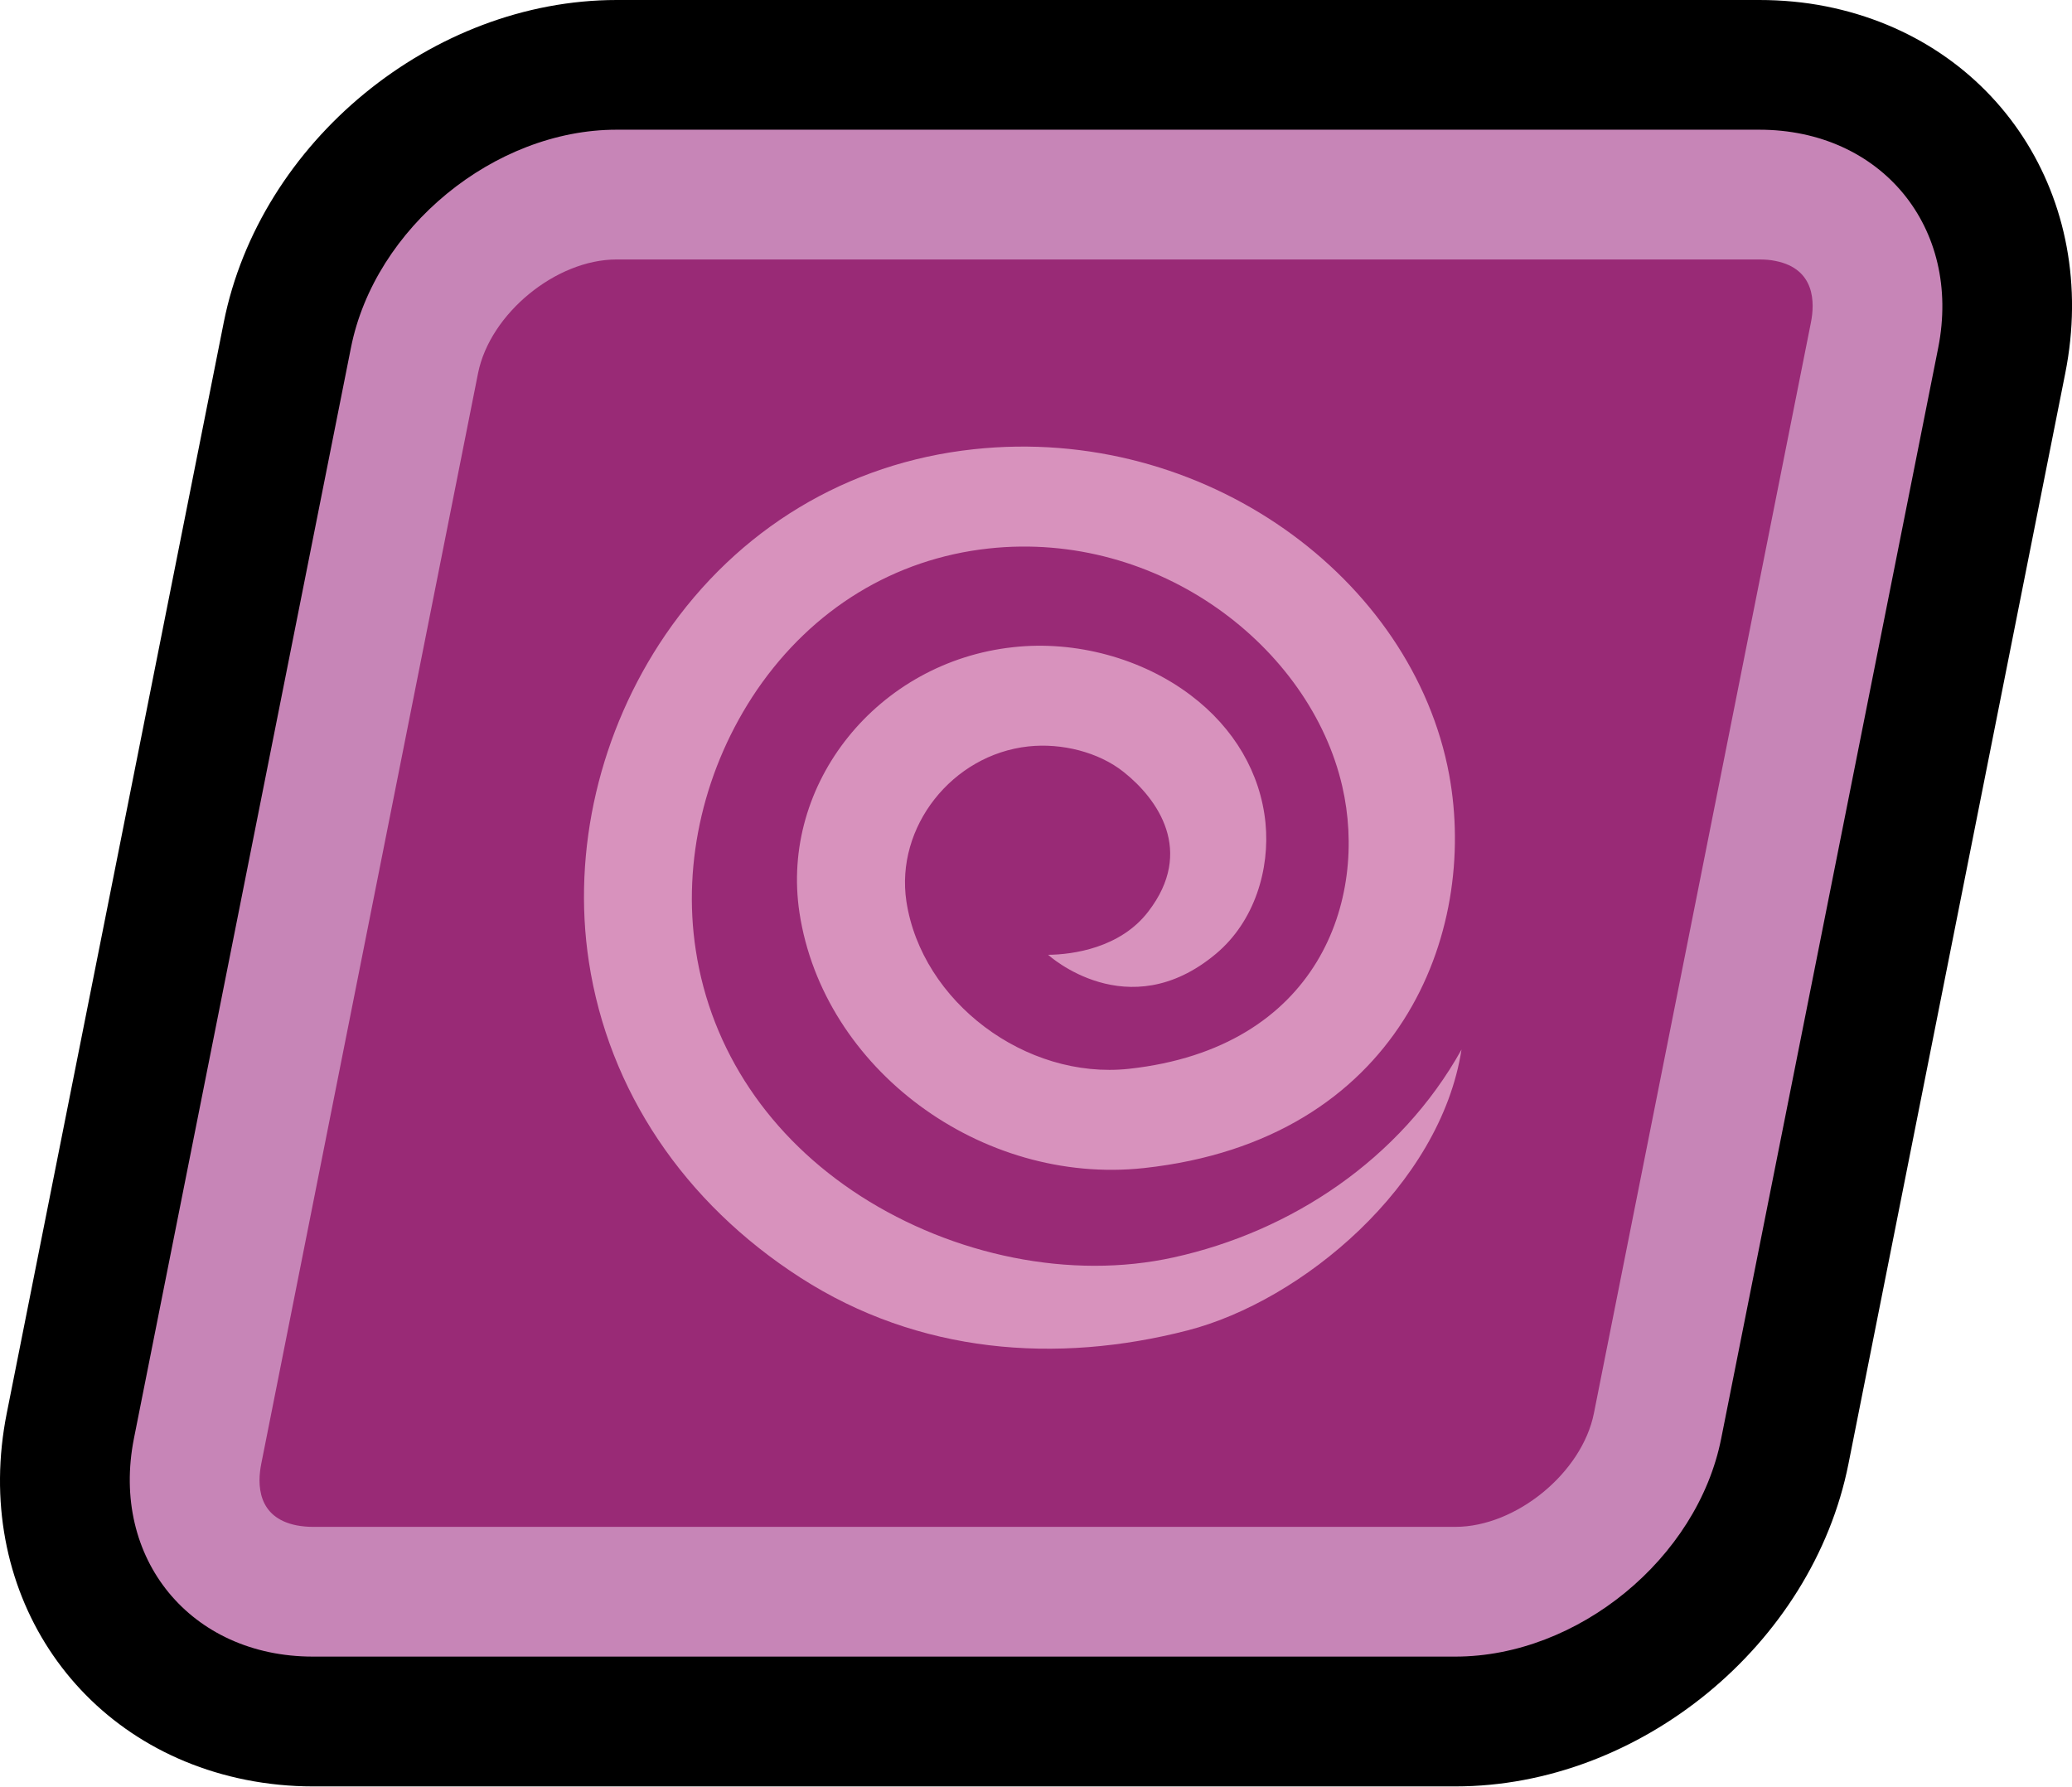
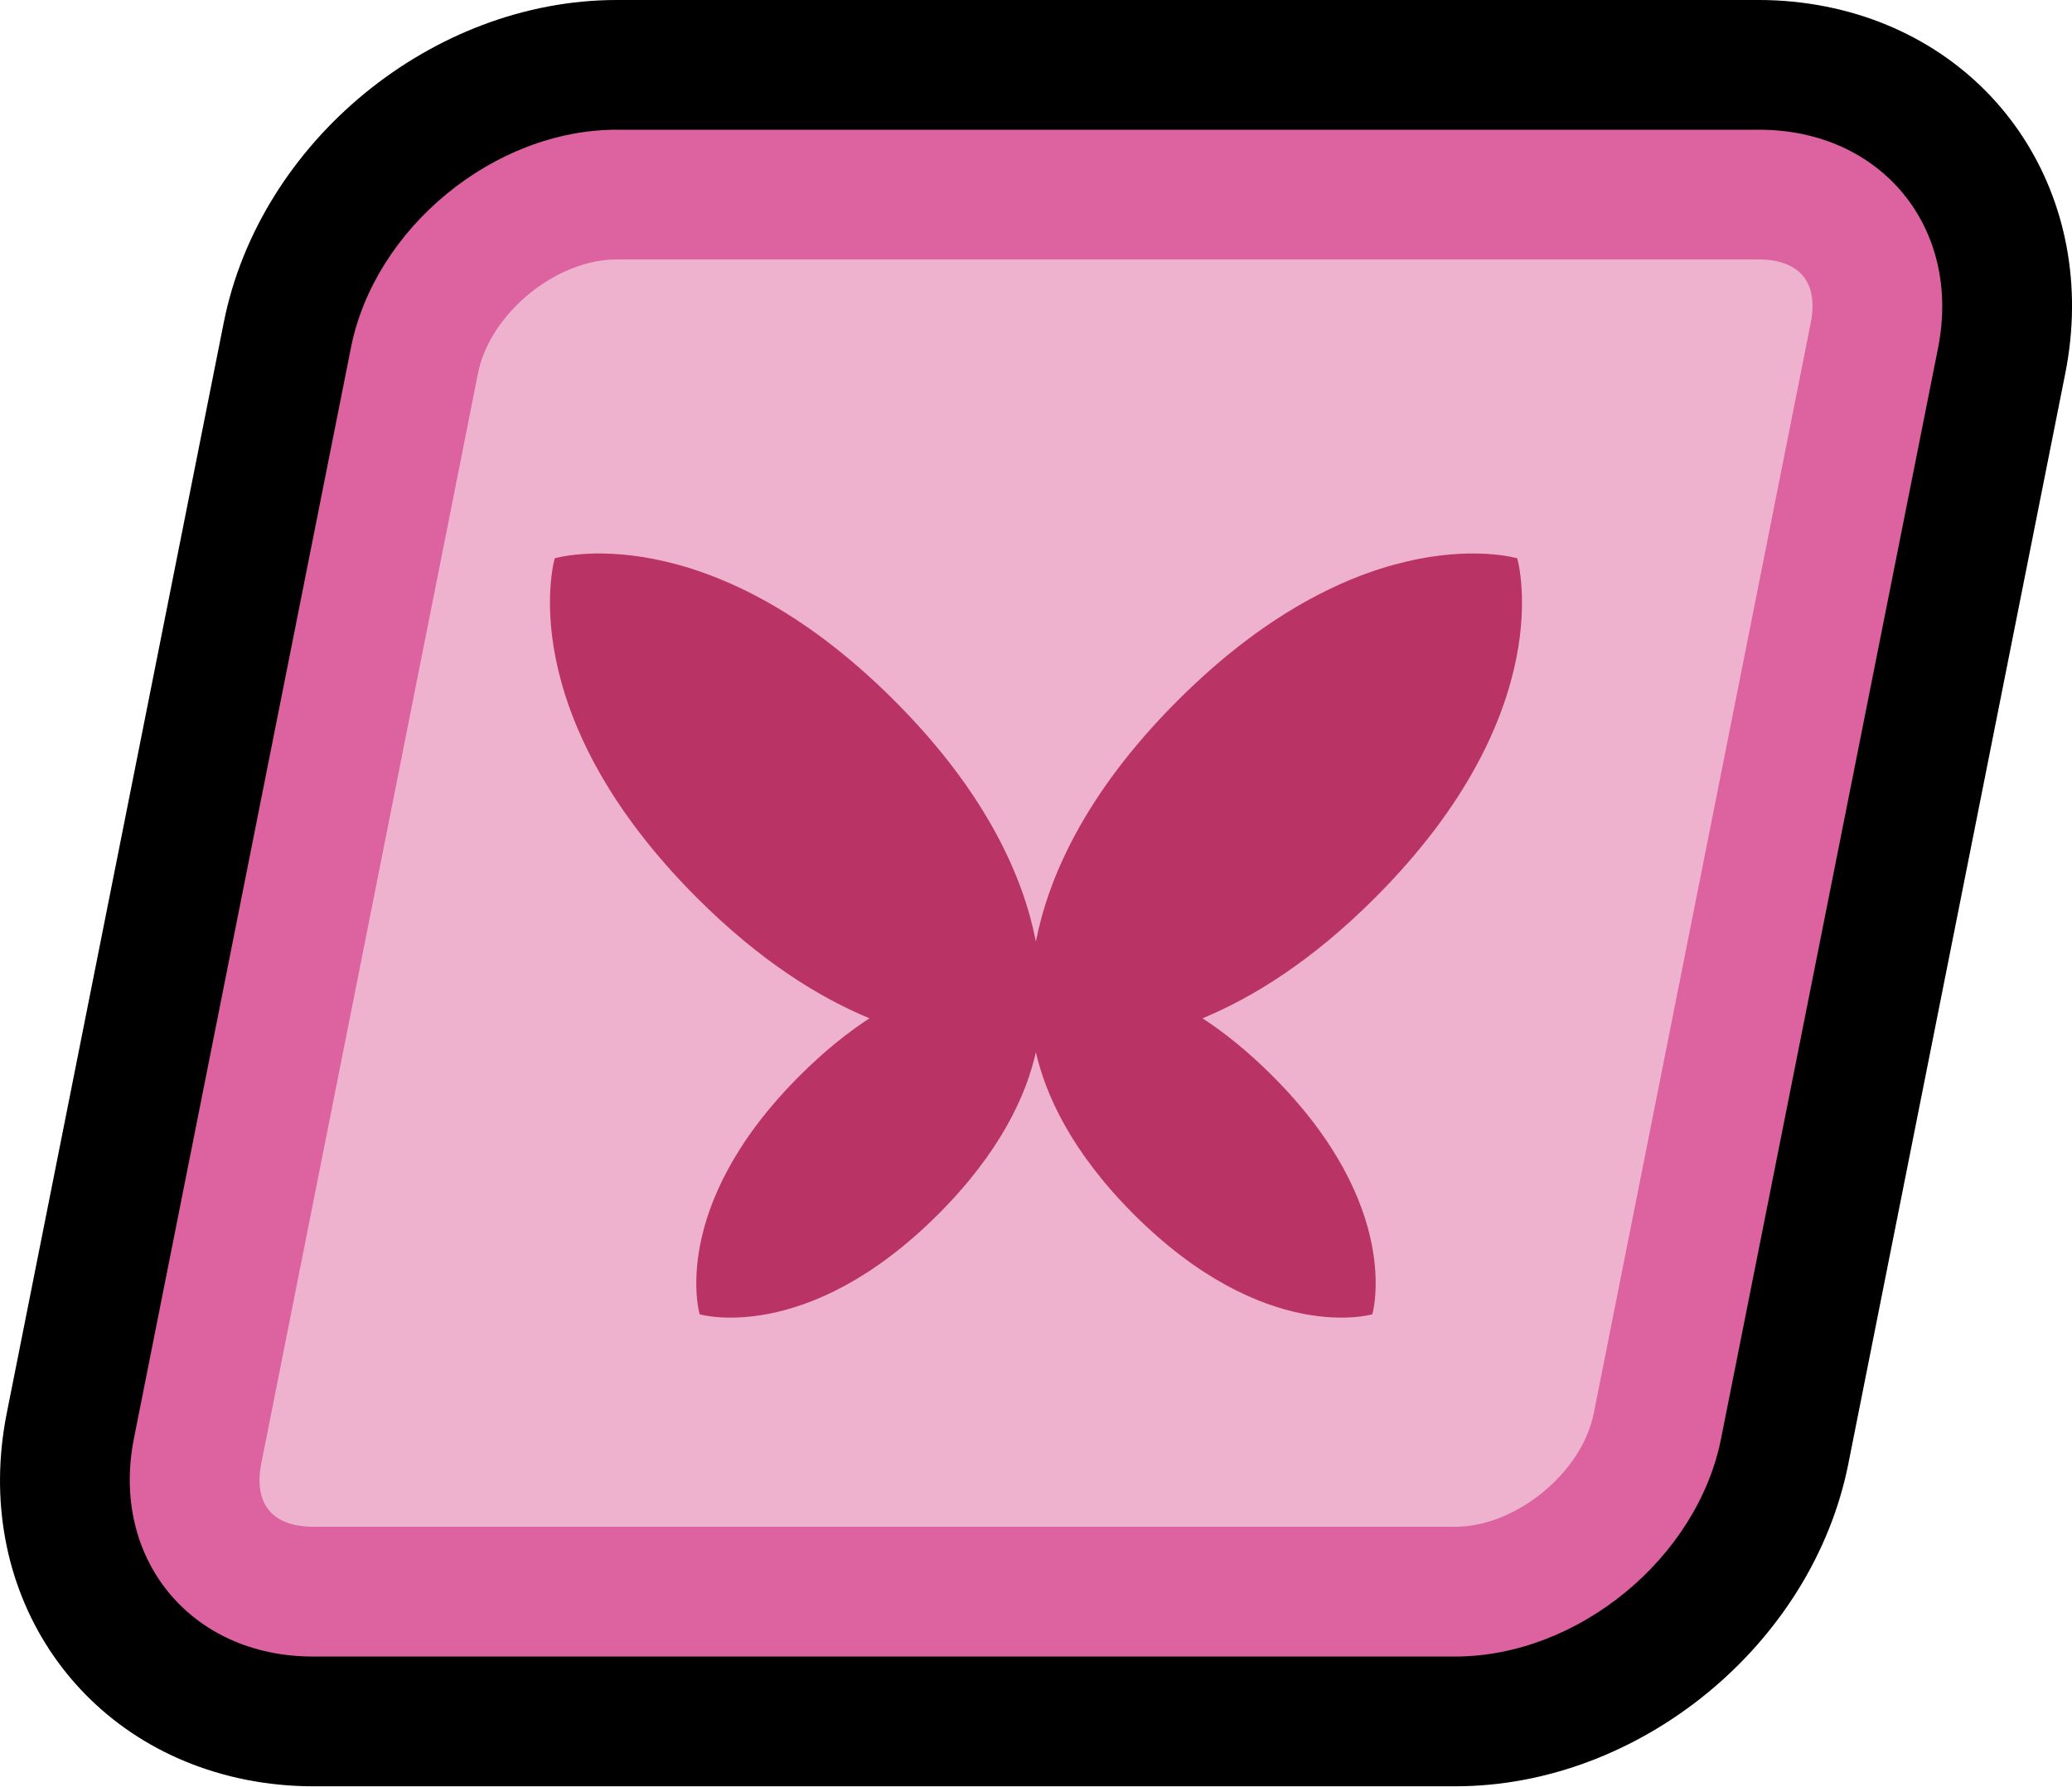
- <svg xmlns="http://www.w3.org/2000/svg" version="1.1" id="svg1" width="100%" height="100%" viewBox="0 0 14.756 12.721">
+ <svg xmlns="http://www.w3.org/2000/svg" version="1.1" id="svg1" width="100%" height="100%" viewBox="0 0 14.757 12.721">
  <defs id="defs1">
  </defs>
-   <g id="g1" transform="translate(-367.8031,-80.4456)">
-     <path id="path865" d="m 0,0 c -0.915,0.182 -1.464,1.024 -1.278,1.958 l 1.159,5.826 C 0.073,8.749 0.995,9.506 1.98,9.506 H 8.082 C 8.203,9.506 8.323,9.495 8.439,9.472 9.354,9.29 9.903,8.448 9.717,7.513 L 8.559,1.688 C 8.367,0.722 7.445,-0.035 6.46,-0.035 H 0.357 C 0.236,-0.035 0.116,-0.023 0,0" style="fill:#000000;fill-opacity:1;fill-rule:nonzero;stroke:none" transform="matrix(1.333333,0,0,-1.333333,369.5552,93.12027)" />
-     <path id="path866" d="m 0,0 c -0.127,-0.641 -0.766,-1.165 -1.42,-1.165 h -6.102 c -0.653,0 -1.083,0.524 -0.956,1.165 l 1.159,5.825 C -7.192,6.466 -6.553,6.99 -5.9,6.99 h 6.103 c 0.653,0 1.083,-0.524 0.956,-1.165 z" style="fill:#c785b7;fill-opacity:1;fill-rule:nonzero;stroke:none" transform="matrix(1.333333,0,0,-1.333333,380.0609,90.6892)" />
-     <path id="path867" d="m 0,0 c -0.213,0.042 -0.21,0.224 -0.189,0.329 l 1.158,5.825 c 0.064,0.318 0.416,0.607 0.74,0.607 H 7.811 C 7.842,6.761 7.872,6.759 7.899,6.753 8.112,6.711 8.109,6.529 8.088,6.424 L 6.929,0.599 C 6.866,0.281 6.513,-0.008 6.189,-0.008 H 0.087 C 0.056,-0.008 0.027,-0.005 0,0" style="fill:#992a76;fill-opacity:1;fill-rule:nonzero;stroke:none" transform="matrix(1.333333,0,0,-1.333333,369.9157,91.308)" />
-     <path id="path868" d="M 0,0 C -0.702,-0.181 -1.437,-0.124 -2.067,0.281 -2.691,0.682 -3.093,1.282 -3.198,1.969 -3.289,2.565 -3.14,3.2 -2.79,3.714 -2.403,4.28 -1.819,4.633 -1.144,4.706 0.09,4.84 1.203,4.017 1.397,2.968 1.553,2.122 1.133,1.016 -0.233,0.867 -1.103,0.773 -1.946,1.397 -2.073,2.23 -2.178,2.921 -1.655,3.571 -0.931,3.649 -0.598,3.686 -0.243,3.589 0.017,3.392 0.249,3.217 0.39,2.975 0.416,2.71 0.44,2.466 0.36,2.186 0.151,2.011 -0.32,1.617 -0.745,2.006 -0.745,2.006 -0.614,2.007 -0.359,2.042 -0.21,2.237 0.039,2.56 -0.16,2.838 -0.341,2.982 -0.475,3.089 -0.673,3.138 -0.85,3.119 -1.258,3.075 -1.562,2.688 -1.502,2.291 -1.42,1.755 -0.865,1.338 -0.314,1.397 0.702,1.508 0.965,2.304 0.826,2.906 0.655,3.65 -0.154,4.275 -1.063,4.176 -1.566,4.121 -2.003,3.854 -2.3,3.421 -2.58,3.01 -2.7,2.504 -2.627,2.031 -2.546,1.497 -2.233,1.03 -1.746,0.717 -1.252,0.4 -0.625,0.268 -0.074,0.39 0.553,0.528 1.136,0.913 1.463,1.5 1.35,0.773 0.61,0.157 0,0" style="fill:#d892bd;fill-opacity:1;fill-rule:nonzero;stroke:none" transform="matrix(1.333333,0,0,-1.333333,376.2608,89.9196)" />
+   <g id="g1" transform="translate(-424.9769,-80.4456)">
+     <path id="path785" d="m 0,0 c -0.915,0.182 -1.464,1.024 -1.278,1.958 l 1.159,5.825 C 0.073,8.749 0.995,9.506 1.98,9.506 H 8.082 C 8.203,9.506 8.323,9.494 8.439,9.471 9.354,9.289 9.903,8.448 9.718,7.513 L 8.559,1.688 C 8.367,0.722 7.445,-0.035 6.46,-0.035 H 0.358 C 0.236,-0.035 0.116,-0.023 0,0" style="fill:#000000;fill-opacity:1;fill-rule:nonzero;stroke:none" transform="matrix(1.333333,0,0,-1.333333,426.7291,93.12027)" />
+     <path id="path786" d="m 0,0 c -0.127,-0.641 -0.766,-1.165 -1.42,-1.165 h -6.102 c -0.653,0 -1.083,0.524 -0.956,1.165 l 1.159,5.825 C -7.192,6.466 -6.553,6.99 -5.9,6.99 h 6.103 c 0.653,0 1.083,-0.524 0.956,-1.165 z" style="fill:#dc63a0;fill-opacity:1;fill-rule:nonzero;stroke:none" transform="matrix(1.333333,0,0,-1.333333,437.2348,90.68947)" />
+     <path id="path787" d="m 0,0 c -0.213,0.042 -0.21,0.224 -0.189,0.329 l 1.158,5.825 c 0.064,0.318 0.416,0.607 0.74,0.607 H 7.811 C 7.842,6.761 7.872,6.758 7.898,6.753 8.112,6.711 8.109,6.529 8.088,6.424 L 6.929,0.599 C 6.866,0.281 6.513,-0.008 6.189,-0.008 H 0.087 C 0.056,-0.008 0.027,-0.005 0,0" style="fill:#eeb2cf;fill-opacity:1;fill-rule:nonzero;stroke:none" transform="matrix(1.333333,0,0,-1.333333,427.0895,91.308)" />
+     <path id="path788" d="m 0,0 c 0.27,0.112 0.584,0.306 0.921,0.643 1.002,1.002 0.76,1.814 0.76,1.814 0,0 -0.812,0.242 -1.814,-0.76 C -0.636,1.194 -0.826,0.739 -0.89,0.41 c -0.064,0.329 -0.253,0.784 -0.756,1.287 -1.002,1.002 -1.814,0.76 -1.814,0.76 0,0 -0.242,-0.812 0.76,-1.814 C -2.363,0.306 -2.049,0.112 -1.779,0 -1.897,-0.077 -2.022,-0.177 -2.152,-0.307 -2.856,-1.01 -2.686,-1.581 -2.686,-1.581 c 0,0 0.57,-0.169 1.274,0.534 0.335,0.335 0.471,0.639 0.522,0.866 0.052,-0.227 0.188,-0.531 0.523,-0.866 0.704,-0.703 1.274,-0.534 1.274,-0.534 0,0 0.17,0.571 -0.534,1.274 C 0.243,-0.177 0.118,-0.077 0,0" style="fill:#b93464;fill-opacity:1;fill-rule:nonzero;stroke:none" transform="matrix(1.333333,0,0,-1.333333,433.5413,87.6976)" />
  </g>
</svg>
